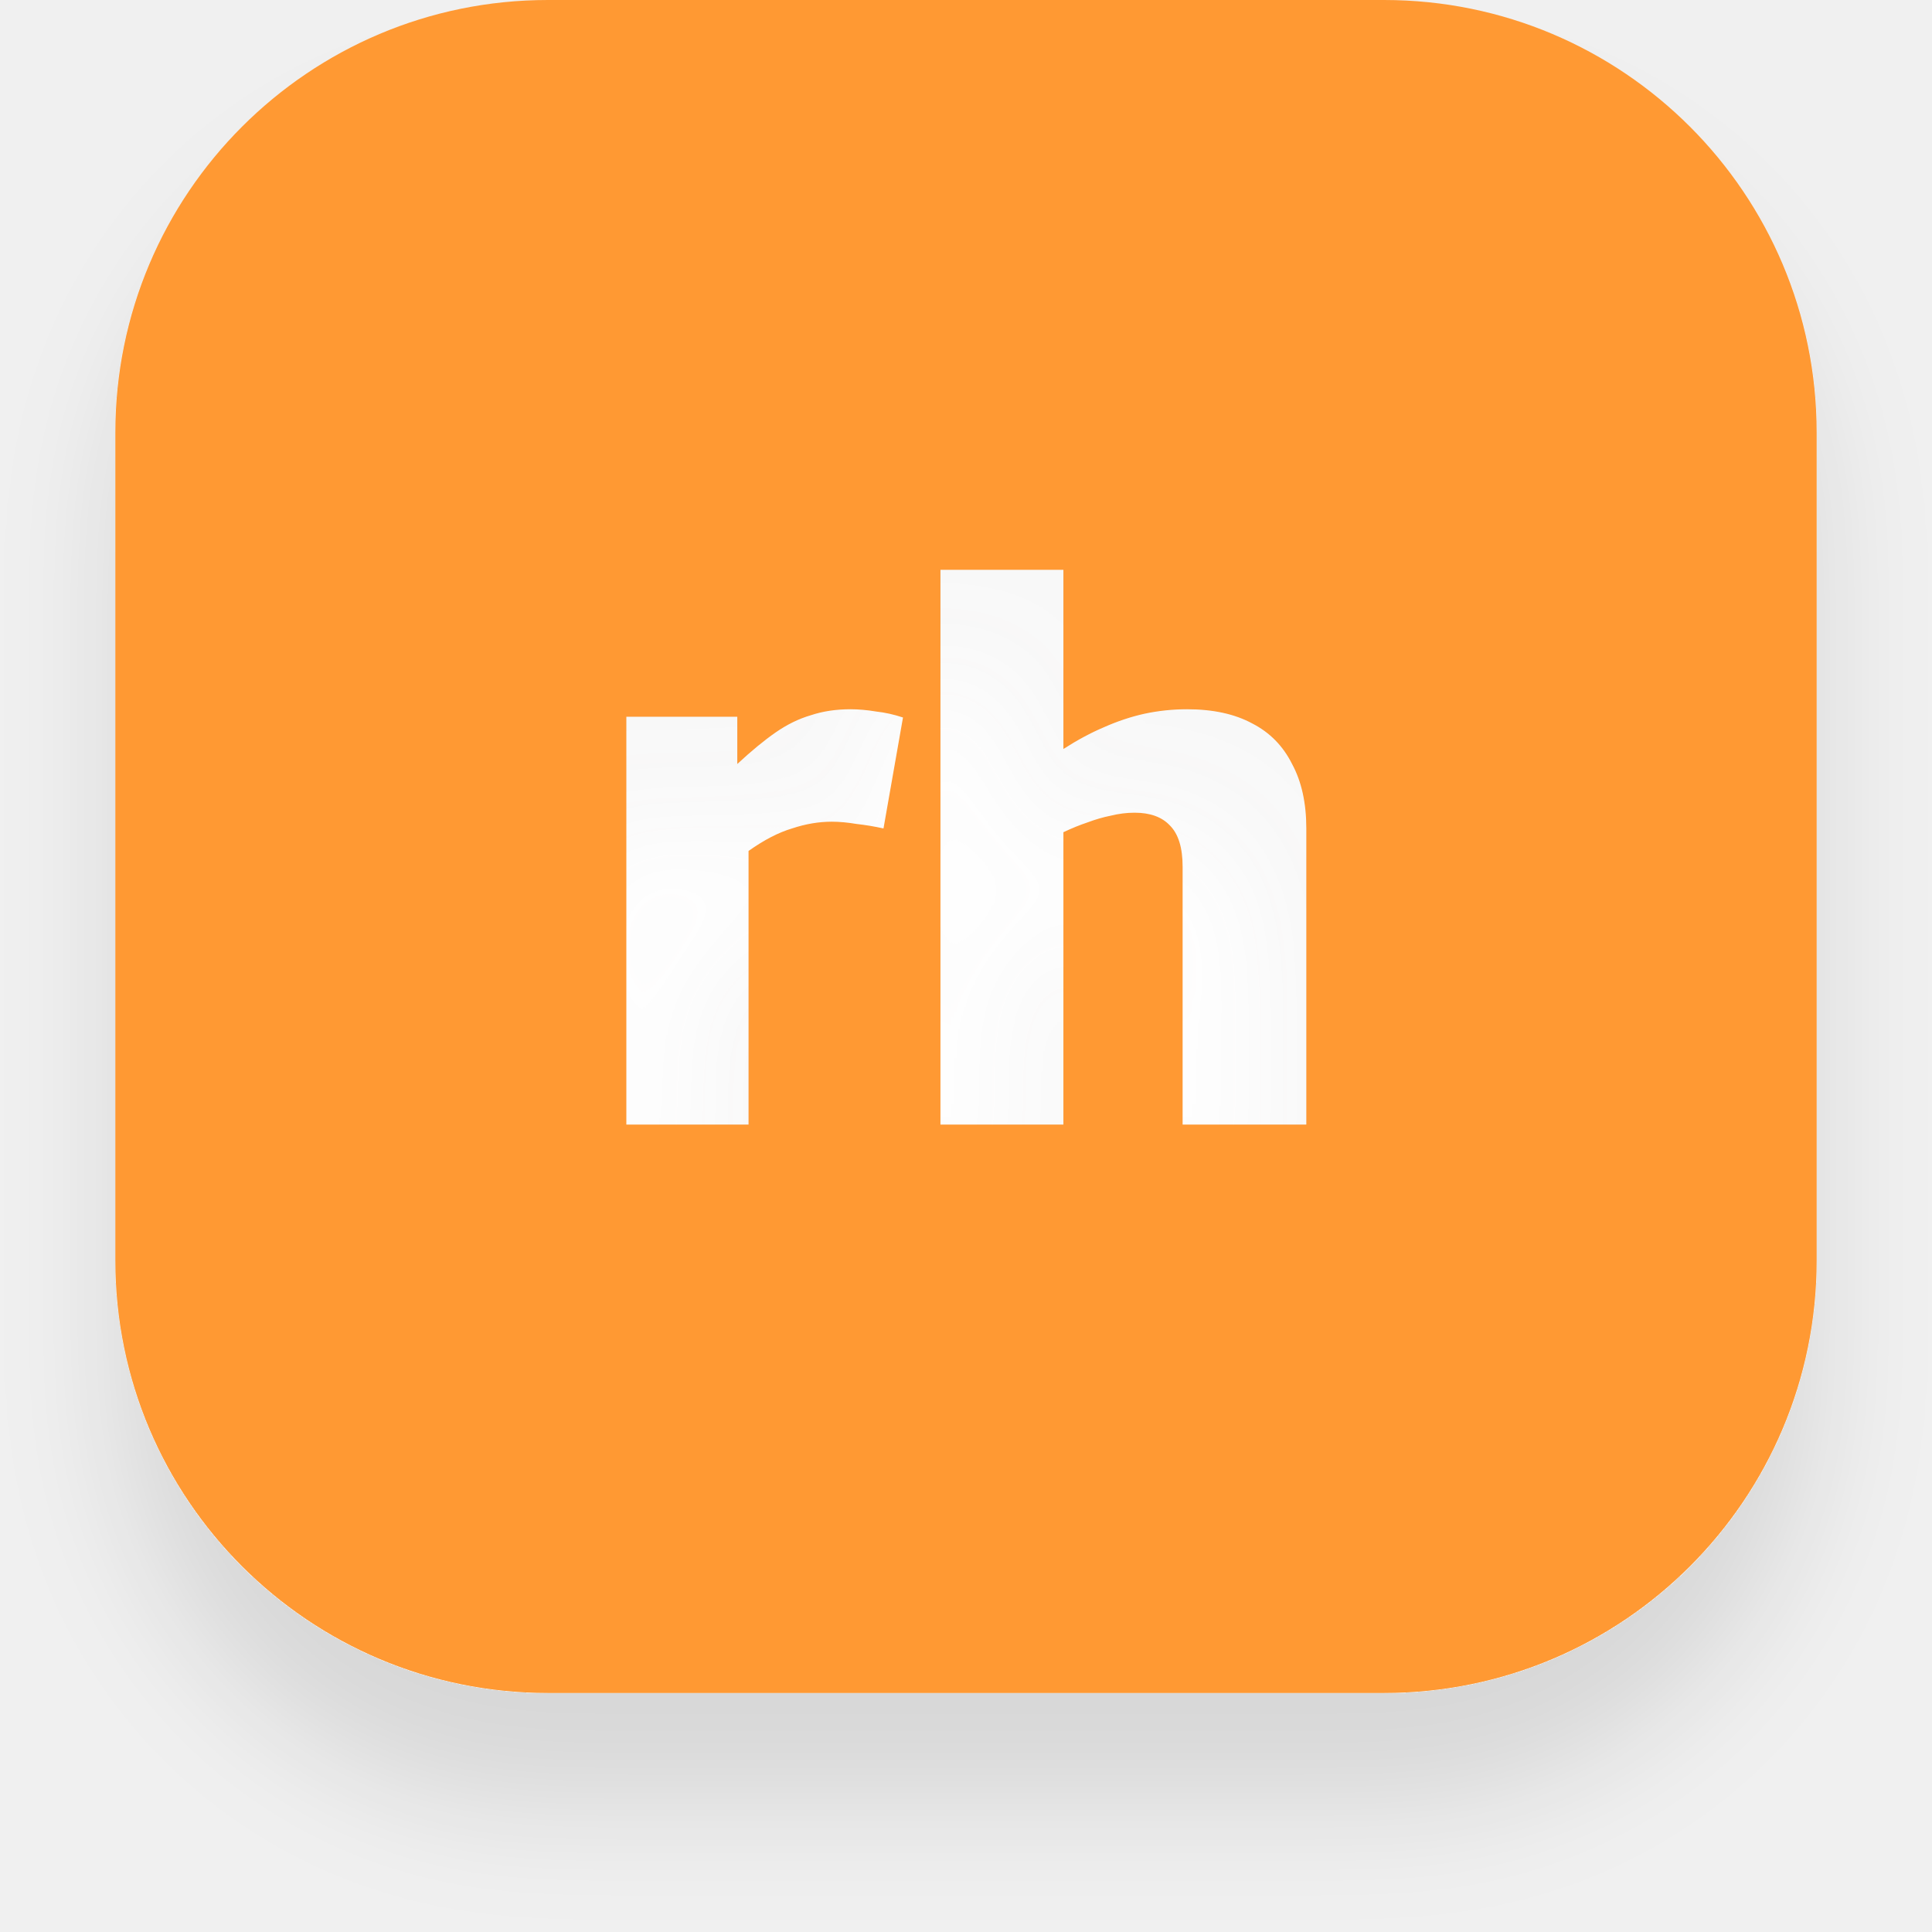
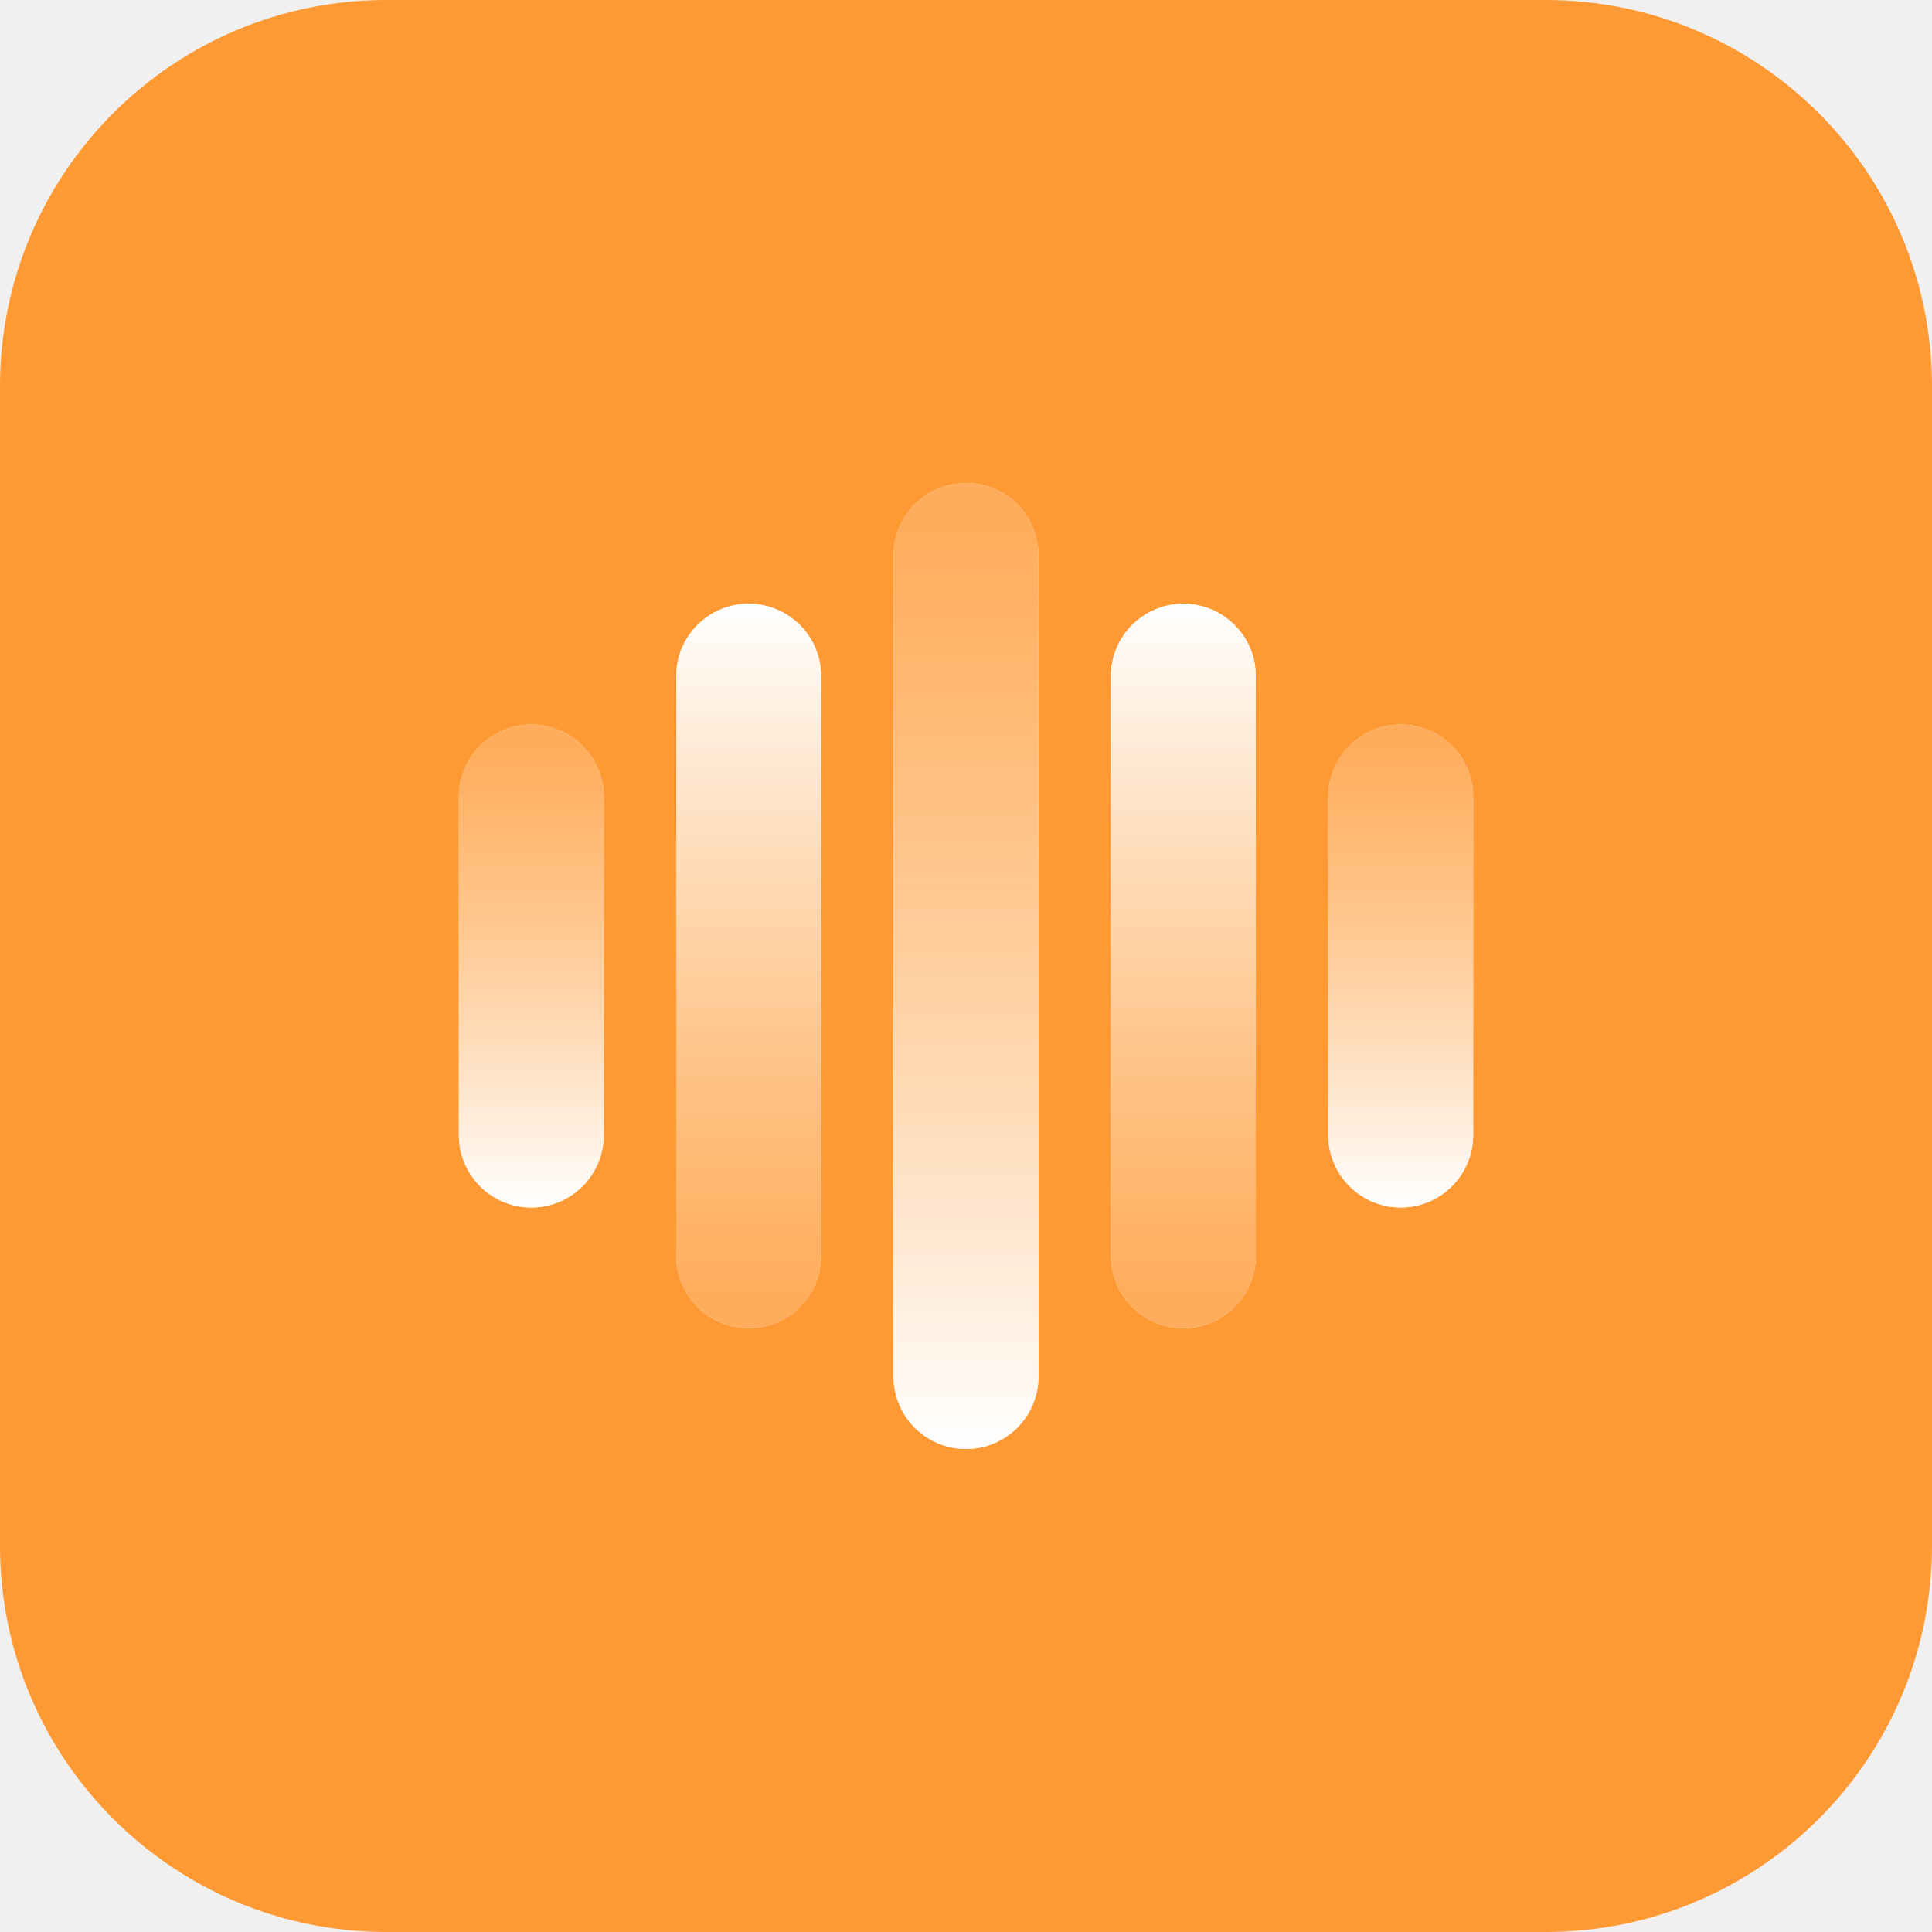
- <svg xmlns="http://www.w3.org/2000/svg" width="67" height="67" viewBox="0 0 67 67" fill="none">
-   <g filter="url(#filter0_d_151_81)">
-     <rect x="4" width="59" height="58.711" rx="15" fill="#FF9933" />
-   </g>
-   <g filter="url(#filter1_i_151_81)">
-     <path d="M25.569 24.856V26.494C26.055 26.043 26.497 25.679 26.895 25.402C27.294 25.125 27.701 24.925 28.117 24.804C28.533 24.665 28.993 24.596 29.495 24.596C29.773 24.596 30.067 24.622 30.379 24.674C30.691 24.709 31.003 24.778 31.315 24.882L30.639 28.73C30.327 28.661 30.015 28.609 29.703 28.574C29.391 28.522 29.105 28.496 28.845 28.496C28.395 28.496 27.935 28.574 27.467 28.73C26.999 28.869 26.497 29.129 25.959 29.51V39H21.721V24.856H25.569ZM32.614 39V19.76H36.878V25.974C37.363 25.662 37.831 25.411 38.282 25.22C38.75 25.012 39.218 24.856 39.686 24.752C40.171 24.648 40.665 24.596 41.168 24.596C42.069 24.596 42.823 24.761 43.43 25.09C44.037 25.402 44.496 25.87 44.808 26.494C45.137 27.101 45.302 27.846 45.302 28.73V39H41.012V30.056C41.012 29.397 40.865 28.921 40.57 28.626C40.293 28.331 39.885 28.184 39.348 28.184C39.071 28.184 38.793 28.219 38.516 28.288C38.256 28.34 37.987 28.418 37.71 28.522C37.45 28.609 37.173 28.721 36.878 28.86V39H32.614Z" fill="white" />
-   </g>
+ <svg xmlns="http://www.w3.org/2000/svg" width="60" height="60" viewBox="0 0 60 60" fill="none">
+   <rect width="60" height="60" rx="12" fill="#FF9933" />
+   <rect x="27.75" y="15" width="4.5" height="30" rx="2.25" fill="url(#paint0_linear_853_2009)" />
+   <rect x="39" y="41.25" width="4.5" height="22.5" rx="2.25" transform="rotate(-180 39 41.25)" fill="url(#paint1_linear_853_2009)" />
+   <rect x="25.5" y="41.25" width="4.5" height="22.5" rx="2.25" transform="rotate(-180 25.5 41.25)" fill="url(#paint2_linear_853_2009)" />
+   <rect x="14.25" y="22.5" width="4.5" height="15" rx="2.25" fill="url(#paint3_linear_853_2009)" />
+   <rect x="41.25" y="22.5" width="4.5" height="15" rx="2.25" fill="url(#paint4_linear_853_2009)" />
+   <rect x="27.75" y="15" width="4.5" height="30" rx="2.25" fill="url(#paint5_linear_853_2009)" />
+   <rect x="39" y="41.25" width="4.5" height="22.5" rx="2.25" transform="rotate(-180 39 41.25)" fill="url(#paint6_linear_853_2009)" />
+   <rect x="25.5" y="41.25" width="4.5" height="22.5" rx="2.25" transform="rotate(-180 25.5 41.25)" fill="url(#paint7_linear_853_2009)" />
+   <rect x="14.25" y="22.5" width="4.5" height="15" rx="2.25" fill="url(#paint8_linear_853_2009)" />
+   <rect x="41.25" y="22.5" width="4.5" height="15" rx="2.25" fill="url(#paint9_linear_853_2009)" />
  <defs>
-     <filter id="filter0_d_151_81" x="0" y="0" width="67" height="66.711" filterUnits="userSpaceOnUse" color-interpolation-filters="sRGB">
-       <feFlood flood-opacity="0" result="BackgroundImageFix" />
-       <feColorMatrix in="SourceAlpha" type="matrix" values="0 0 0 0 0 0 0 0 0 0 0 0 0 0 0 0 0 0 127 0" result="hardAlpha" />
-       <feOffset dy="4" />
-       <feGaussianBlur stdDeviation="2" />
-       <feComposite in2="hardAlpha" operator="out" />
-       <feColorMatrix type="matrix" values="0 0 0 0 0 0 0 0 0 0 0 0 0 0 0 0 0 0 0.1 0" />
-       <feBlend mode="normal" in2="BackgroundImageFix" result="effect1_dropShadow_151_81" />
-       <feBlend mode="normal" in="SourceGraphic" in2="effect1_dropShadow_151_81" result="shape" />
-     </filter>
-     <filter id="filter1_i_151_81" x="19.721" y="19.76" width="25.581" height="23.24" filterUnits="userSpaceOnUse" color-interpolation-filters="sRGB">
-       <feFlood flood-opacity="0" result="BackgroundImageFix" />
-       <feBlend mode="normal" in="SourceGraphic" in2="BackgroundImageFix" result="shape" />
-       <feColorMatrix in="SourceAlpha" type="matrix" values="0 0 0 0 0 0 0 0 0 0 0 0 0 0 0 0 0 0 127 0" result="hardAlpha" />
-       <feOffset dx="-2" dy="4" />
-       <feGaussianBlur stdDeviation="2" />
-       <feComposite in2="hardAlpha" operator="arithmetic" k2="-1" k3="1" />
-       <feColorMatrix type="matrix" values="0 0 0 0 0.471 0 0 0 0 0.459 0 0 0 0 0.459 0 0 0 0.05 0" />
-       <feBlend mode="darken" in2="shape" result="effect1_innerShadow_151_81" />
-     </filter>
+     <linearGradient id="paint0_linear_853_2009" x1="30" y1="16.575" x2="30" y2="45" gradientUnits="userSpaceOnUse">
+       <stop stop-color="white" />
+       <stop offset="1" stop-color="white" />
+     </linearGradient>
+     <linearGradient id="paint1_linear_853_2009" x1="41.25" y1="42.431" x2="41.25" y2="63.75" gradientUnits="userSpaceOnUse">
+       <stop stop-color="white" />
+       <stop offset="1" stop-color="white" />
+     </linearGradient>
+     <linearGradient id="paint2_linear_853_2009" x1="27.75" y1="42.431" x2="27.75" y2="63.75" gradientUnits="userSpaceOnUse">
+       <stop stop-color="white" />
+       <stop offset="1" stop-color="white" />
+     </linearGradient>
+     <linearGradient id="paint3_linear_853_2009" x1="16.5" y1="23.288" x2="16.5" y2="37.5" gradientUnits="userSpaceOnUse">
+       <stop stop-color="white" />
+       <stop offset="1" stop-color="white" />
+     </linearGradient>
+     <linearGradient id="paint4_linear_853_2009" x1="43.5" y1="23.288" x2="43.5" y2="37.5" gradientUnits="userSpaceOnUse">
+       <stop stop-color="white" />
+       <stop offset="1" stop-color="white" />
+     </linearGradient>
+     <linearGradient id="paint5_linear_853_2009" x1="30" y1="16.575" x2="30" y2="45" gradientUnits="userSpaceOnUse">
+       <stop stop-color="#FF9933" stop-opacity="0.8" />
+       <stop offset="1" stop-color="white" />
+     </linearGradient>
+     <linearGradient id="paint6_linear_853_2009" x1="41.25" y1="42.431" x2="41.25" y2="63.75" gradientUnits="userSpaceOnUse">
+       <stop stop-color="#FF9933" stop-opacity="0.8" />
+       <stop offset="1" stop-color="white" />
+     </linearGradient>
+     <linearGradient id="paint7_linear_853_2009" x1="27.75" y1="42.431" x2="27.75" y2="63.75" gradientUnits="userSpaceOnUse">
+       <stop stop-color="#FF9933" stop-opacity="0.8" />
+       <stop offset="1" stop-color="white" />
+     </linearGradient>
+     <linearGradient id="paint8_linear_853_2009" x1="16.5" y1="23.288" x2="16.5" y2="37.5" gradientUnits="userSpaceOnUse">
+       <stop stop-color="#FF9933" stop-opacity="0.8" />
+       <stop offset="1" stop-color="white" />
+     </linearGradient>
+     <linearGradient id="paint9_linear_853_2009" x1="43.5" y1="23.288" x2="43.5" y2="37.5" gradientUnits="userSpaceOnUse">
+       <stop stop-color="#FF9933" stop-opacity="0.8" />
+       <stop offset="1" stop-color="white" />
+     </linearGradient>
  </defs>
</svg>
